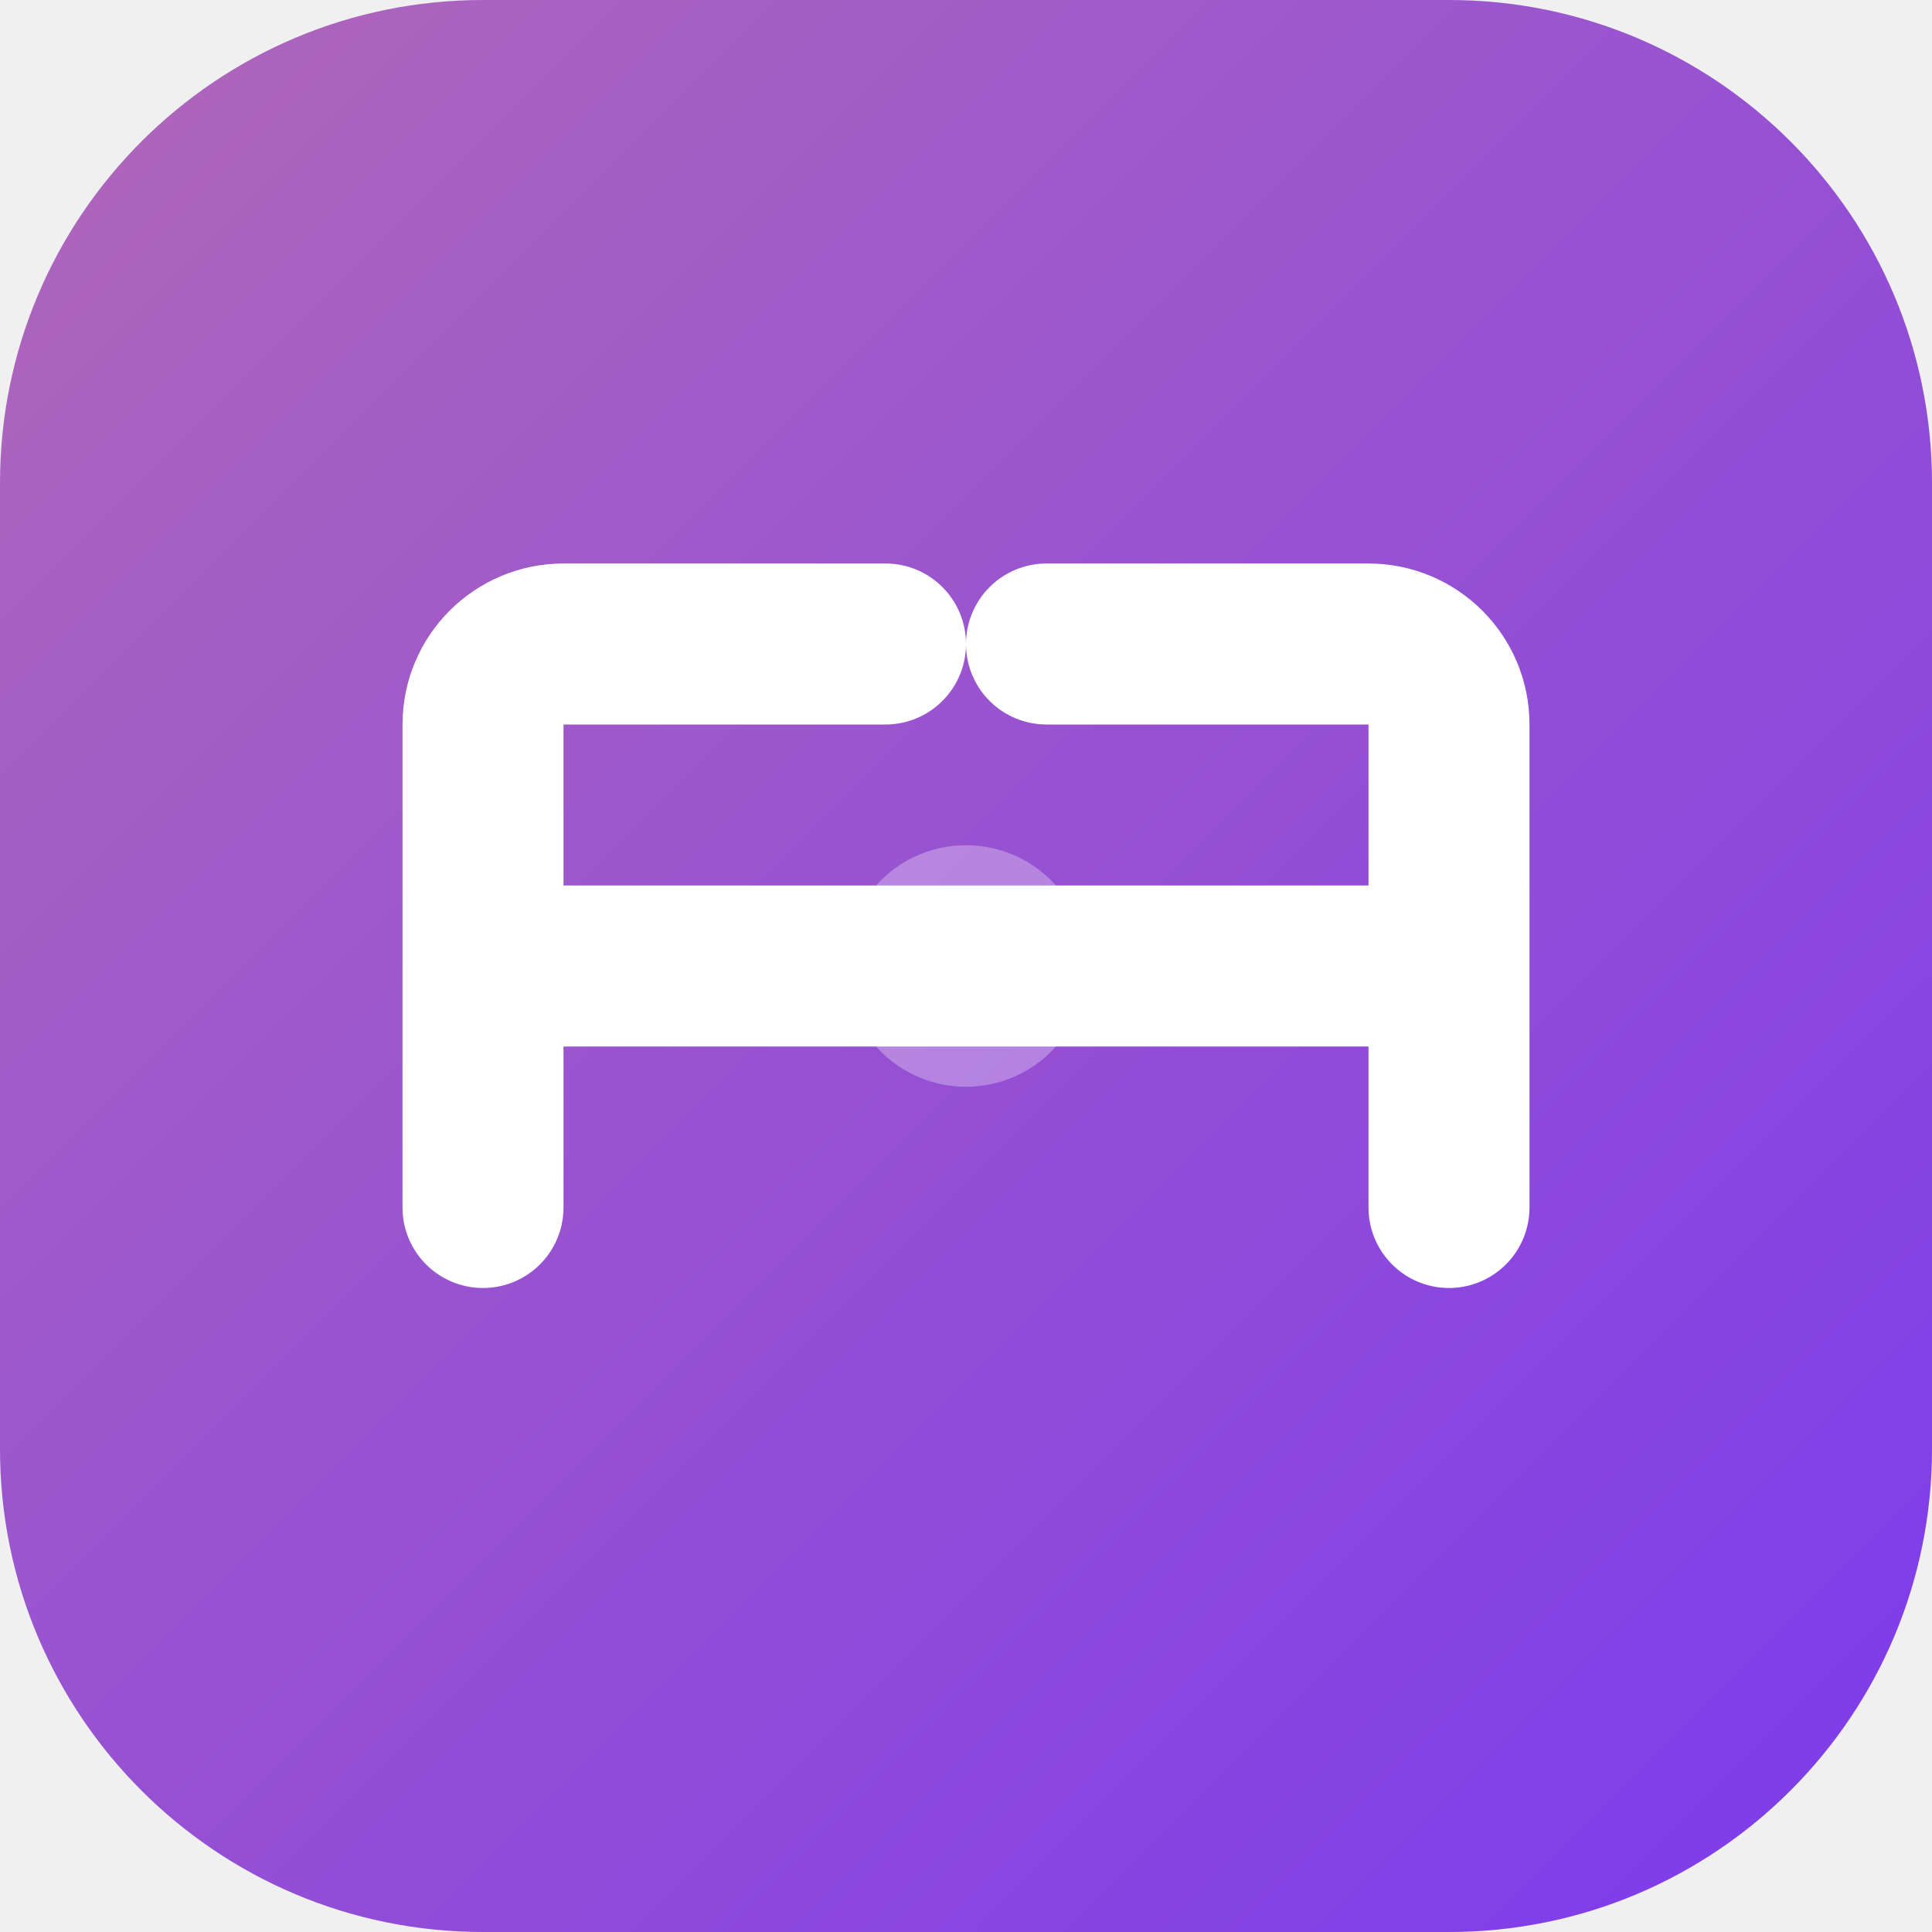
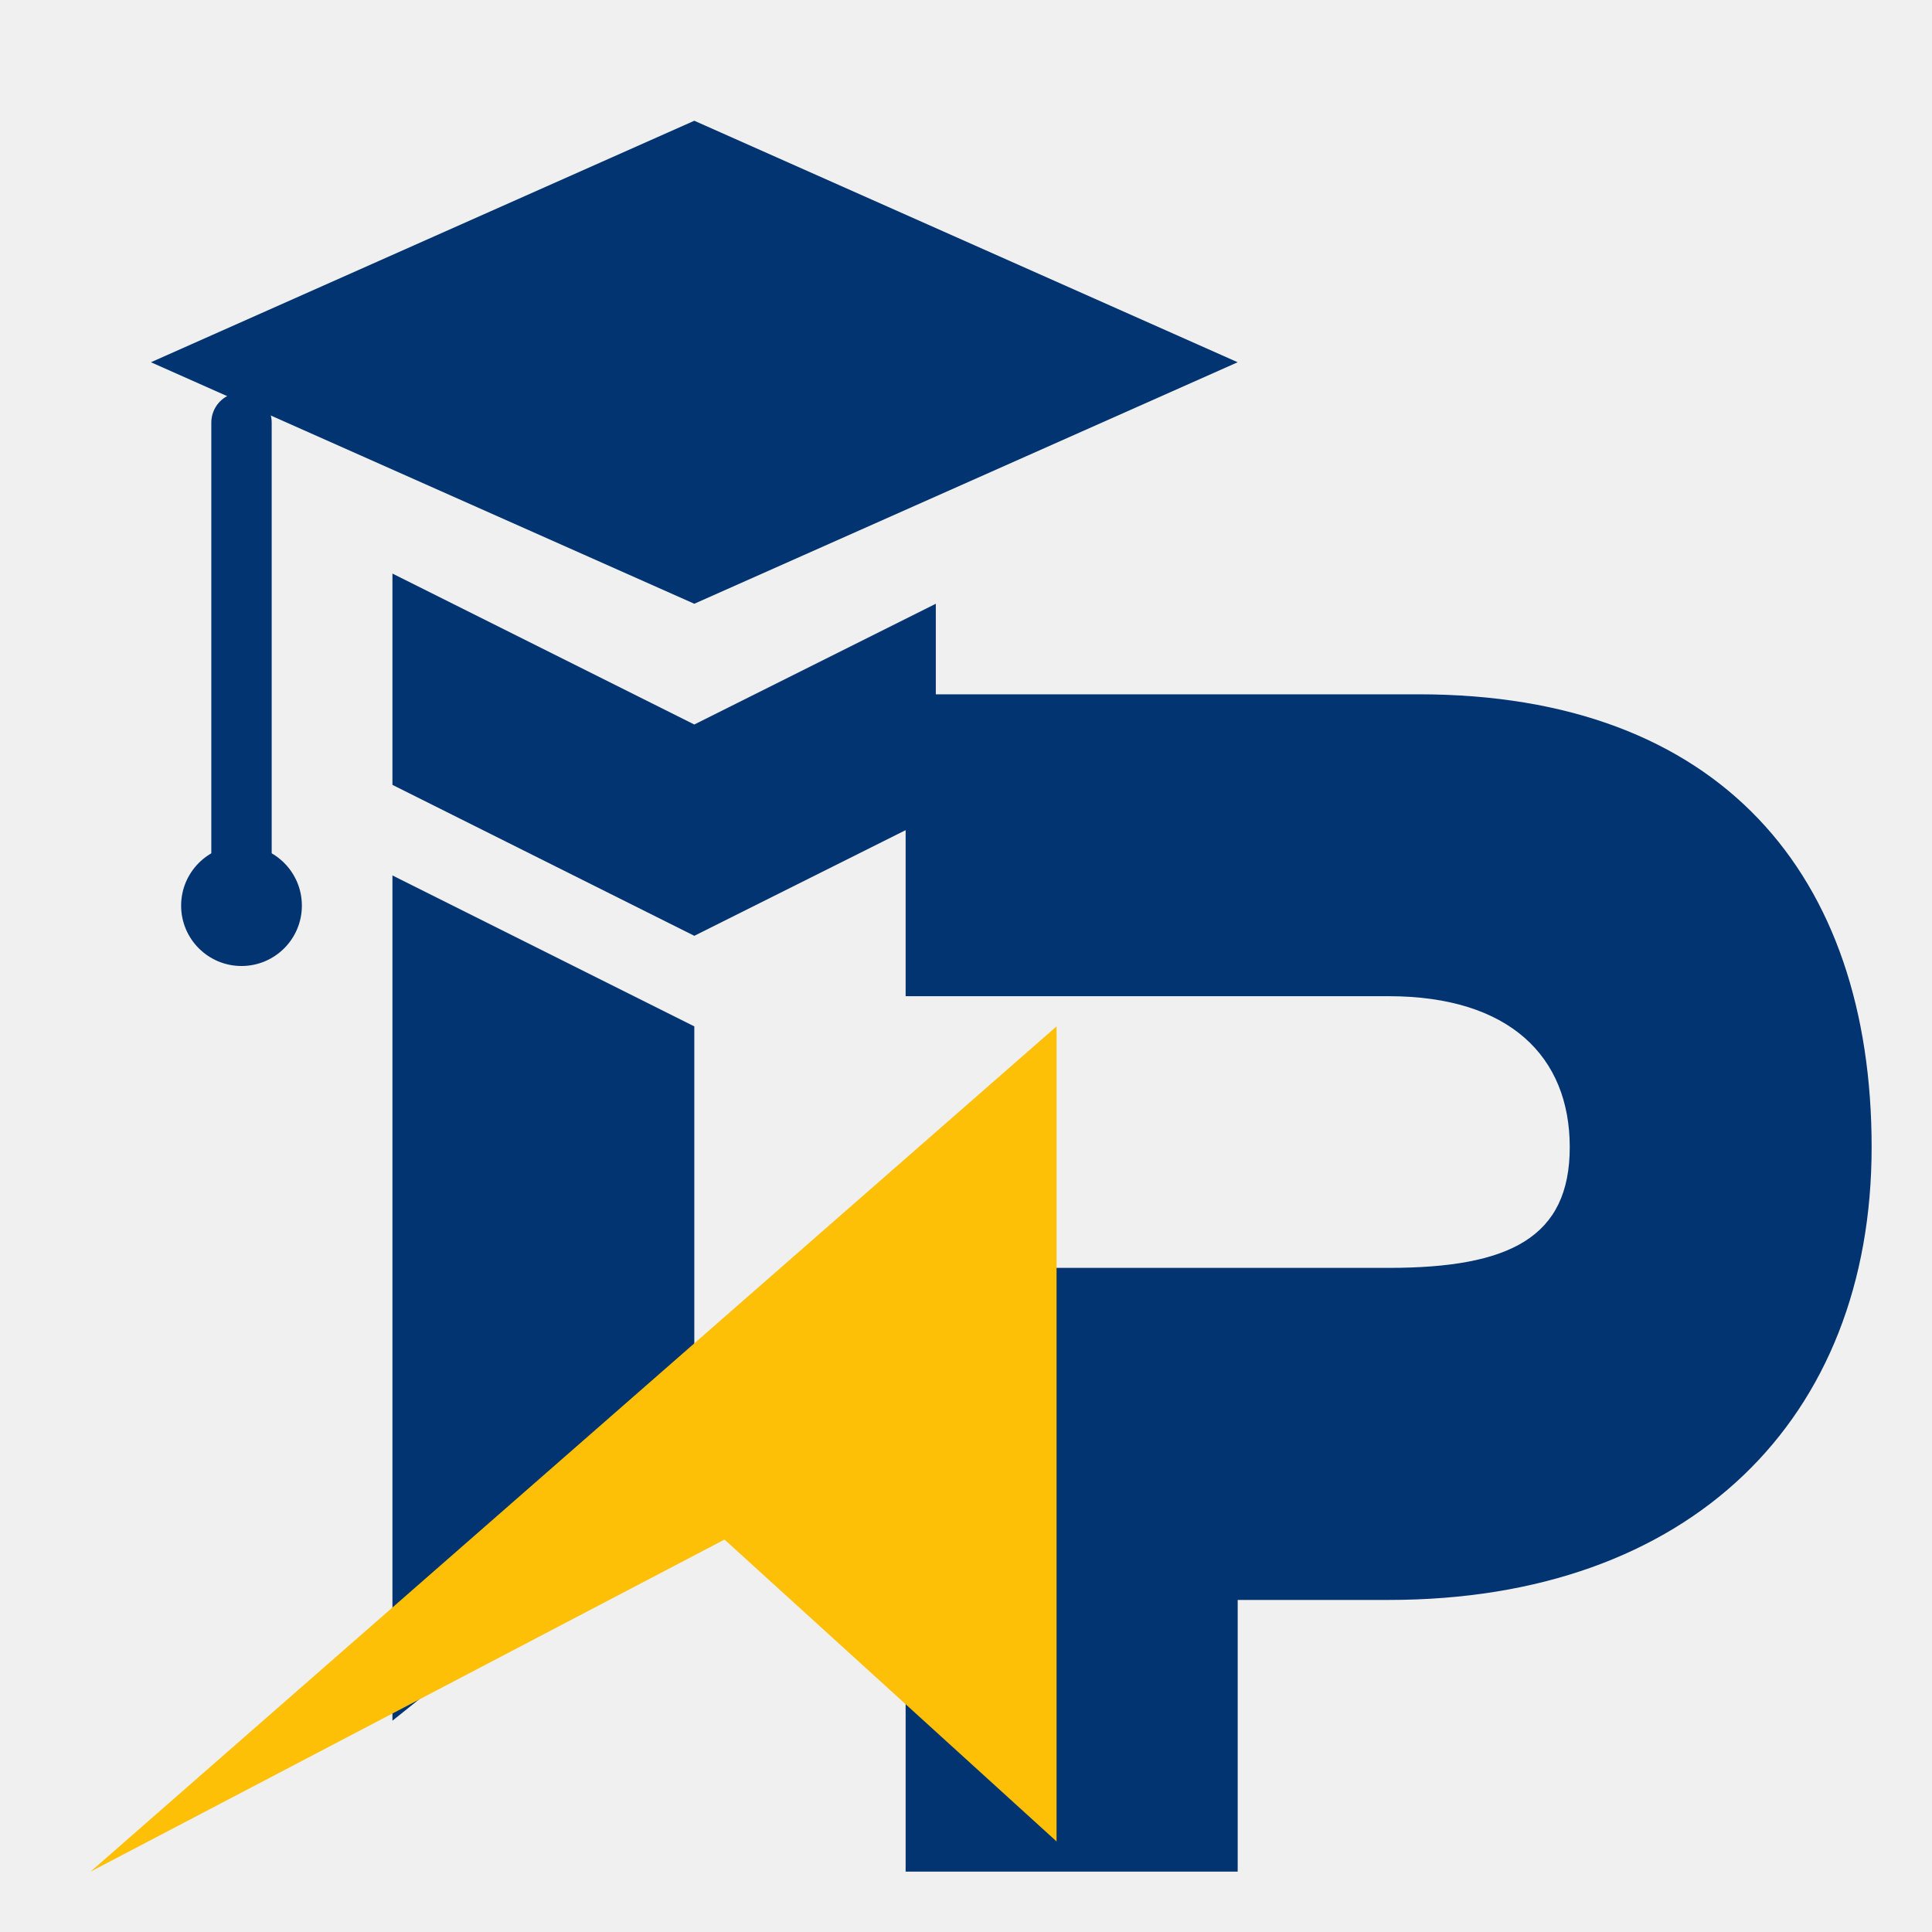
- <svg xmlns="http://www.w3.org/2000/svg" viewBox="0 0 48 48">
-   <defs>
-     <linearGradient id="favGrad" x1="0%" y1="0%" x2="100%" y2="100%">
-       <stop offset="0%" style="stop-color:#b068b9;stop-opacity:1" />
-       <stop offset="100%" style="stop-color:#7c3aed;stop-opacity:1" />
-     </linearGradient>
-   </defs>
-   <rect width="48" height="48" rx="12" fill="url(#favGrad)" />
-   <path d="M12 30V18C12 16.895 12.895 16 14 16H22M26 16H34C35.105 16 36 16.895 36 18V30M12 24H36" stroke="white" stroke-width="4" stroke-linecap="round" fill="none" />
-   <circle cx="24" cy="24" r="3" fill="white" opacity="0.3" />
+ <svg xmlns="http://www.w3.org/2000/svg" viewBox="0 0 64 64">
+   <path fill="#023471" d="M5 12 23 4l18 8-18 8Z M13 19l10 5 8-4v7l-8 4-10-5Z M13 29l10 5v15L13 57Z M30 23h17c10 0 15 6 15 15S56 53 46 53h-5v9H30V42h16c4 0 6-1 6-4s-2-5-6-5H30Z" />
+   <path fill="#FDC006" d="m3 62 32-28v27L24 51Z" />
+   <path fill="none" stroke="#023471" stroke-linecap="round" stroke-width="2" d="M8 14v15" />
+   <circle cx="8" cy="30" r="2" fill="#023471" />
</svg>
